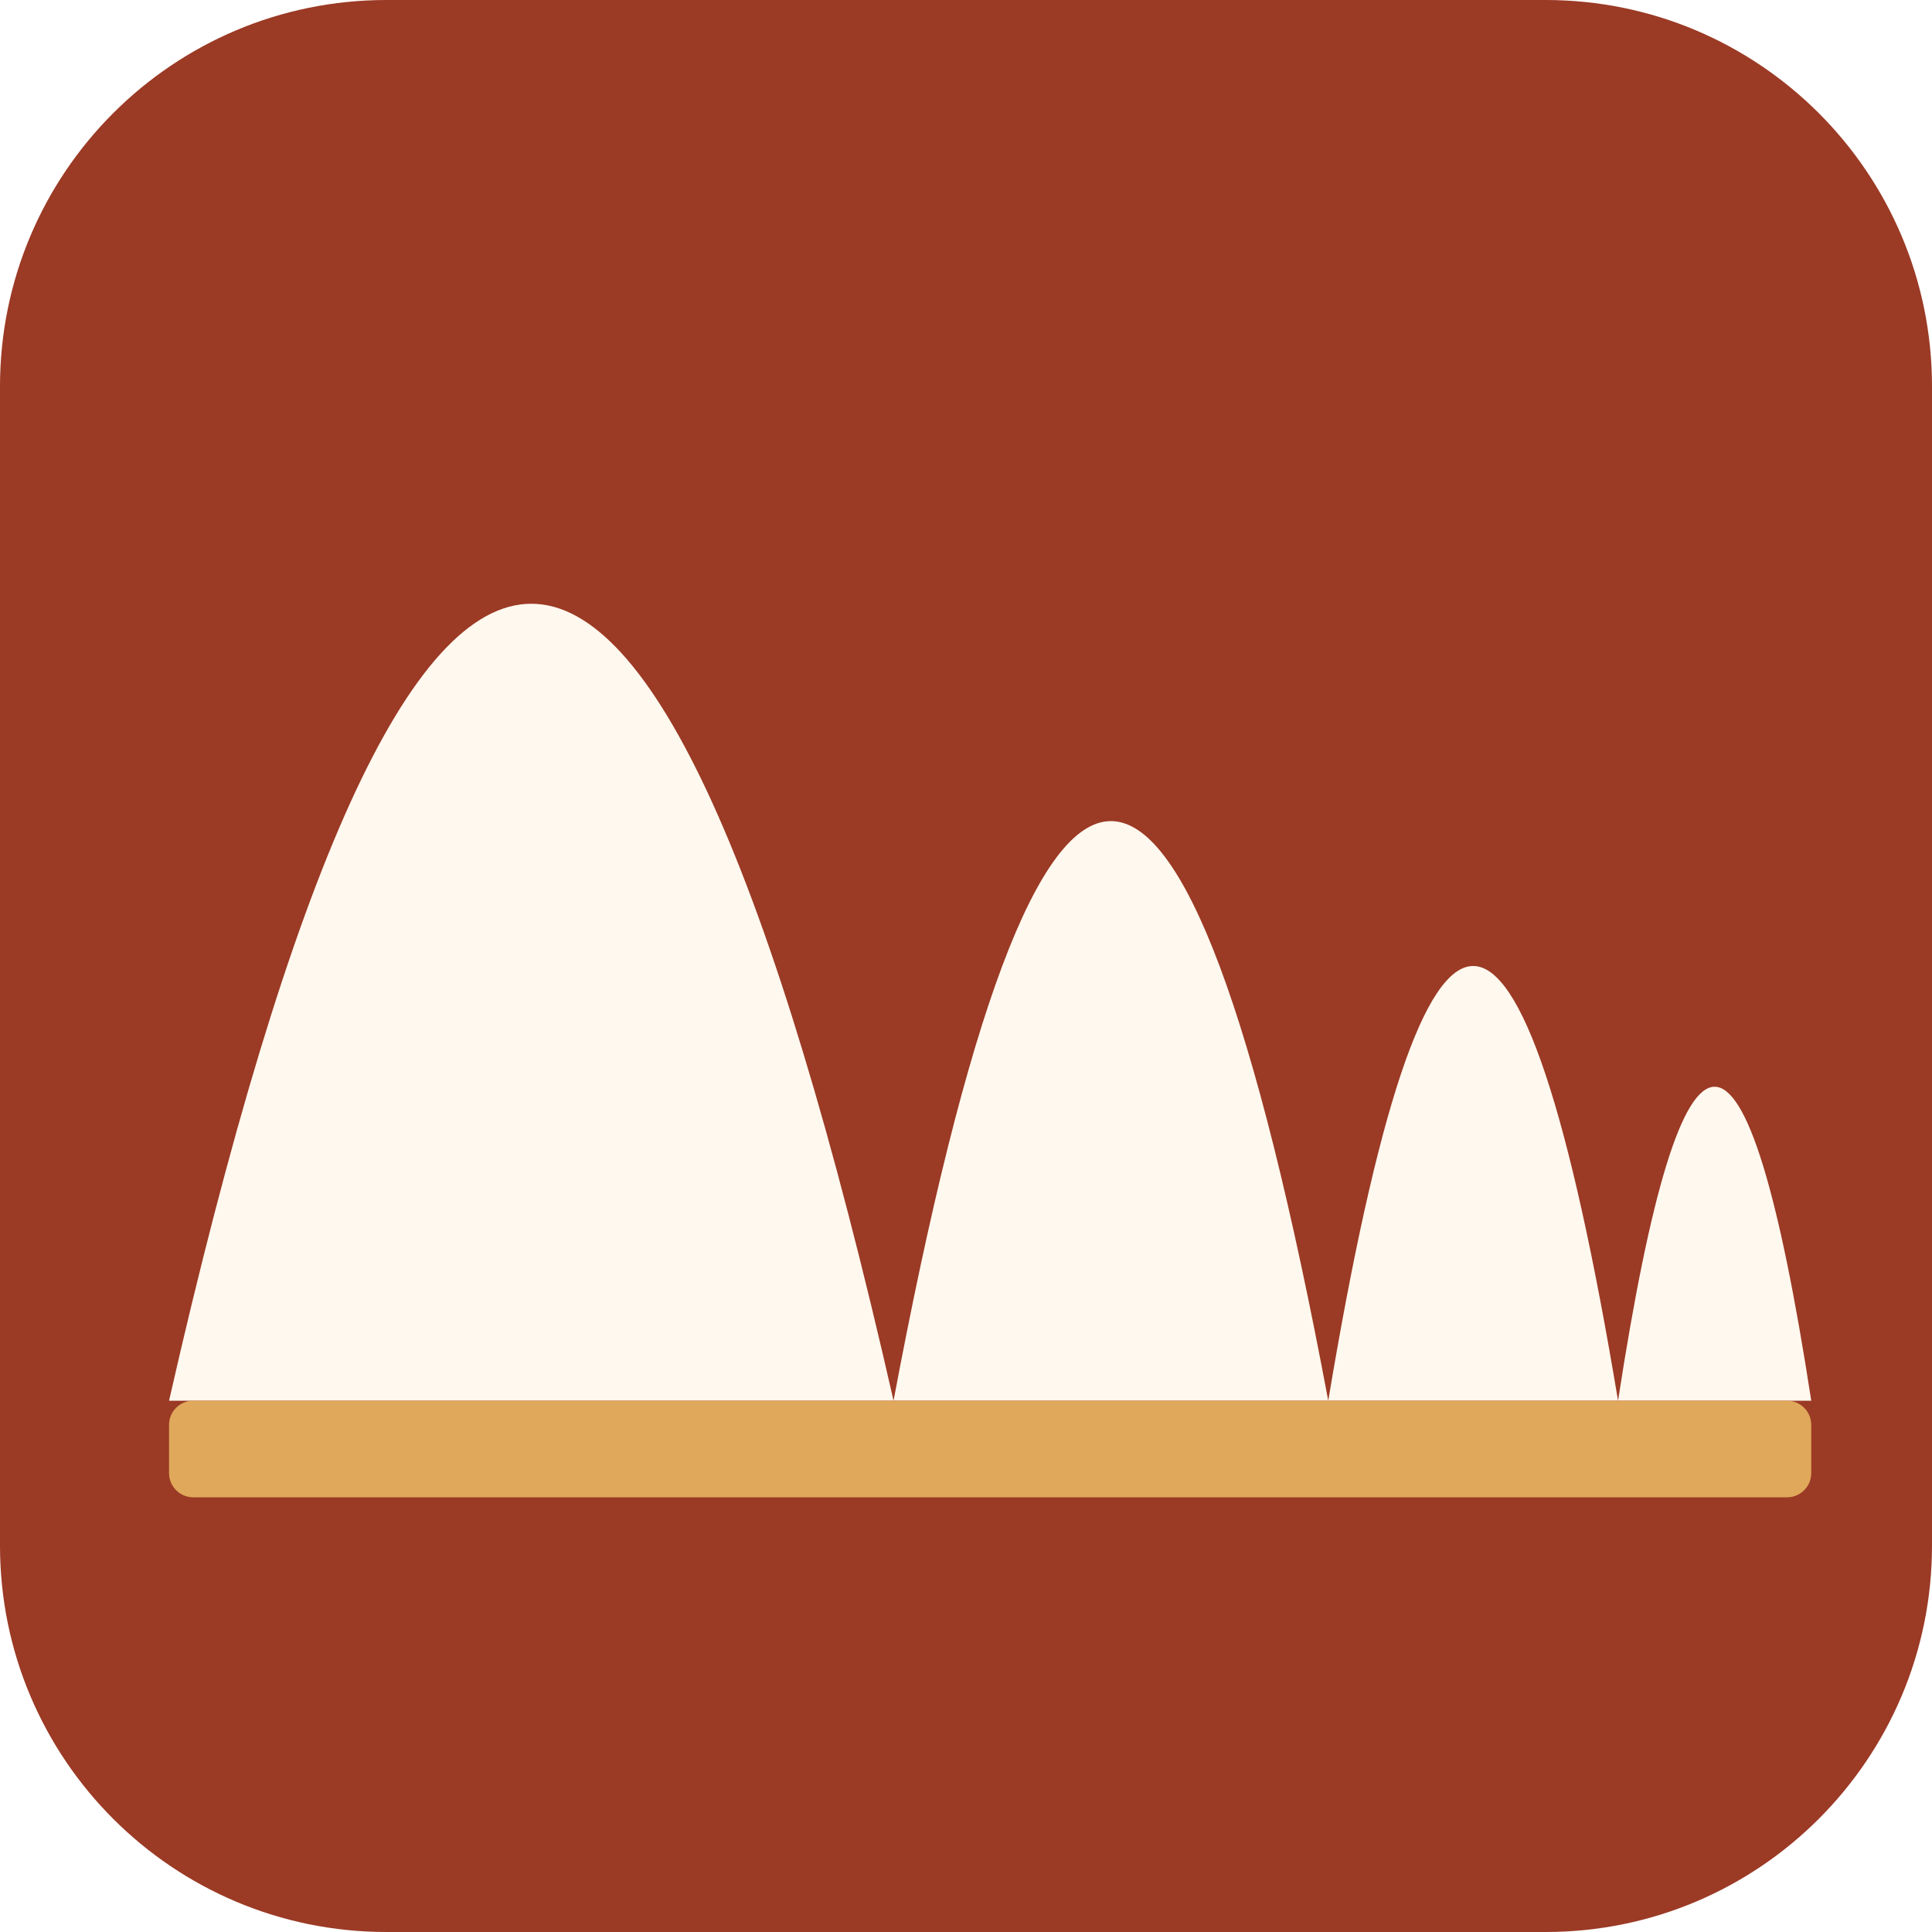
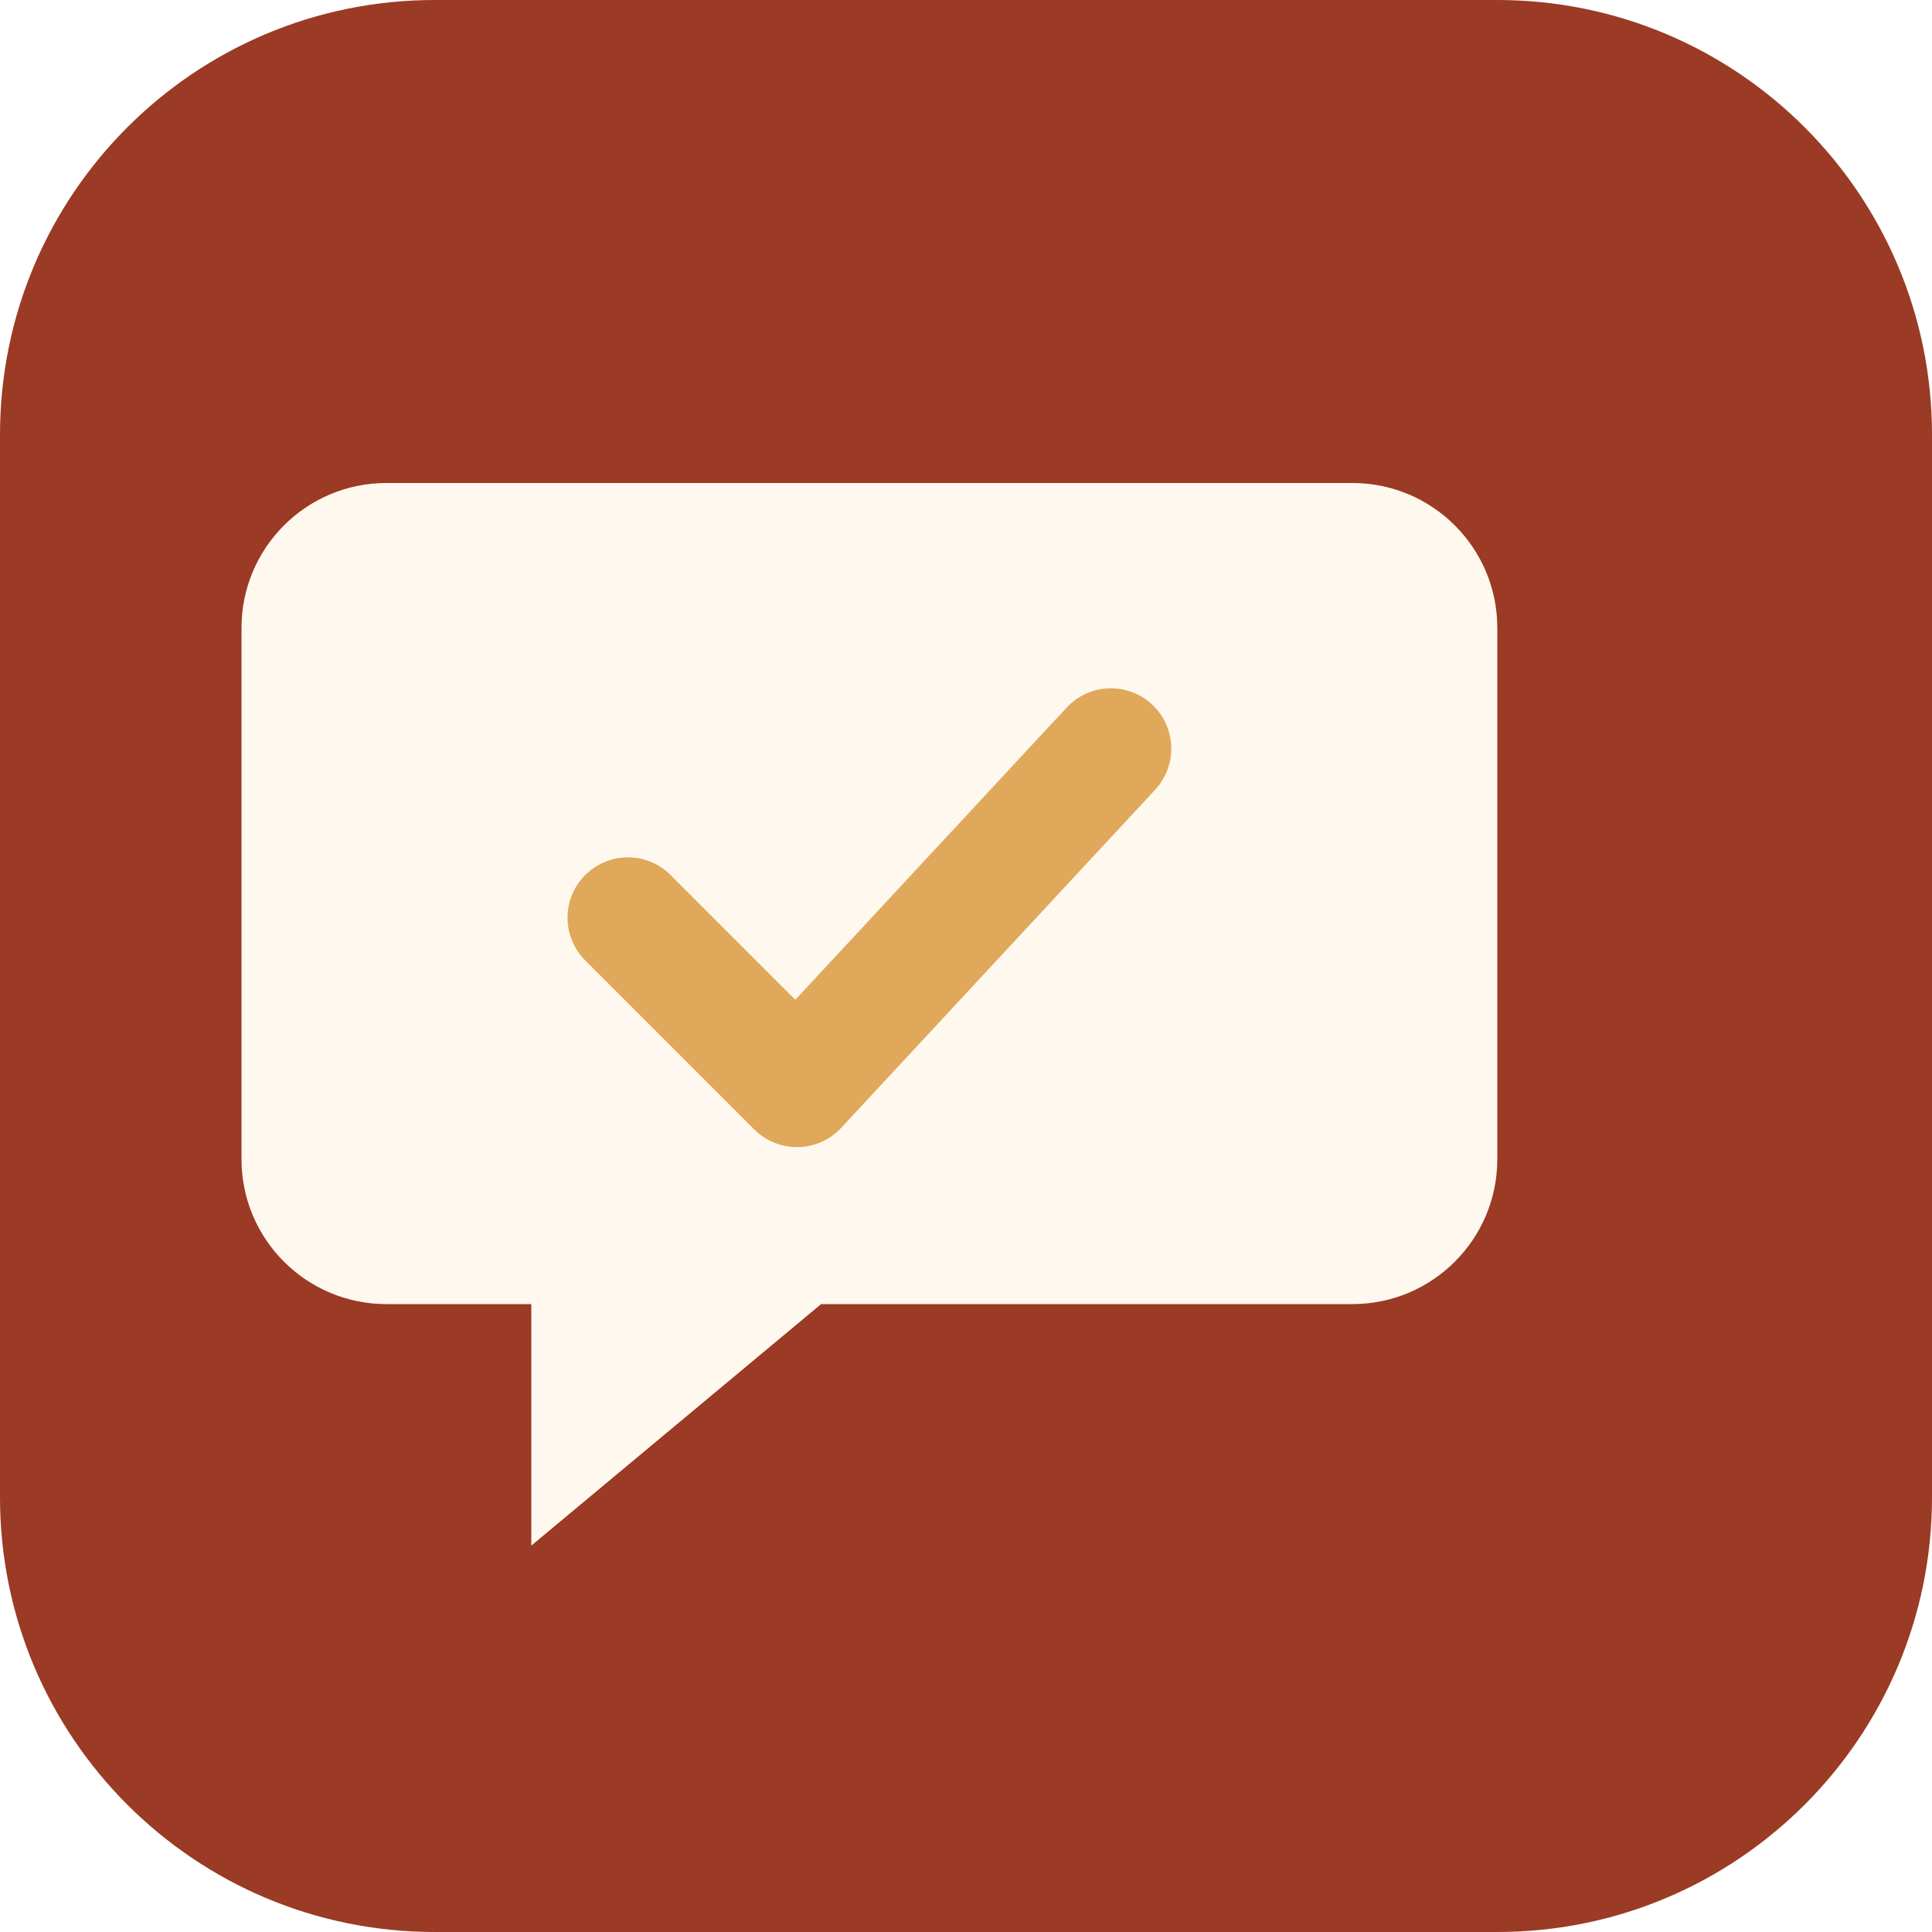
<svg xmlns="http://www.w3.org/2000/svg" viewBox="0 0 80 80" width="80" height="80" role="img" aria-label="Reclama BH">
-   <rect width="80" height="80" rx="16" fill="#9b3a25" />
-   <path d="M7 58 Q22 -8 37 58 Z" fill="#fff8ee" />
-   <path d="M37 58 Q46 10 55 58 Z" fill="#fff8ee" />
-   <path d="M55 58 Q61 22 67 58 Z" fill="#fff8ee" />
-   <path d="M67 58 Q71 32 75 58 Z" fill="#fff8ee" />
-   <rect x="7" y="58" width="68" height="4" rx="1" fill="#e0a85a" />
+   <rect width="80" height="80" rx="18" fill="#9b3a25" />
+   <path d="M16 20h40a6 6 0 0 1 6 6v22a6 6 0 0 1-6 6H34l-12 10V54h-6a6 6 0 0 1-6-6V26a6 6 0 0 1 6-6z" fill="#fff8ee" />
+   <path d="M26 38l7 7 13-14" fill="none" stroke="#e0a85a" stroke-width="5" stroke-linecap="round" stroke-linejoin="round" />
</svg>
